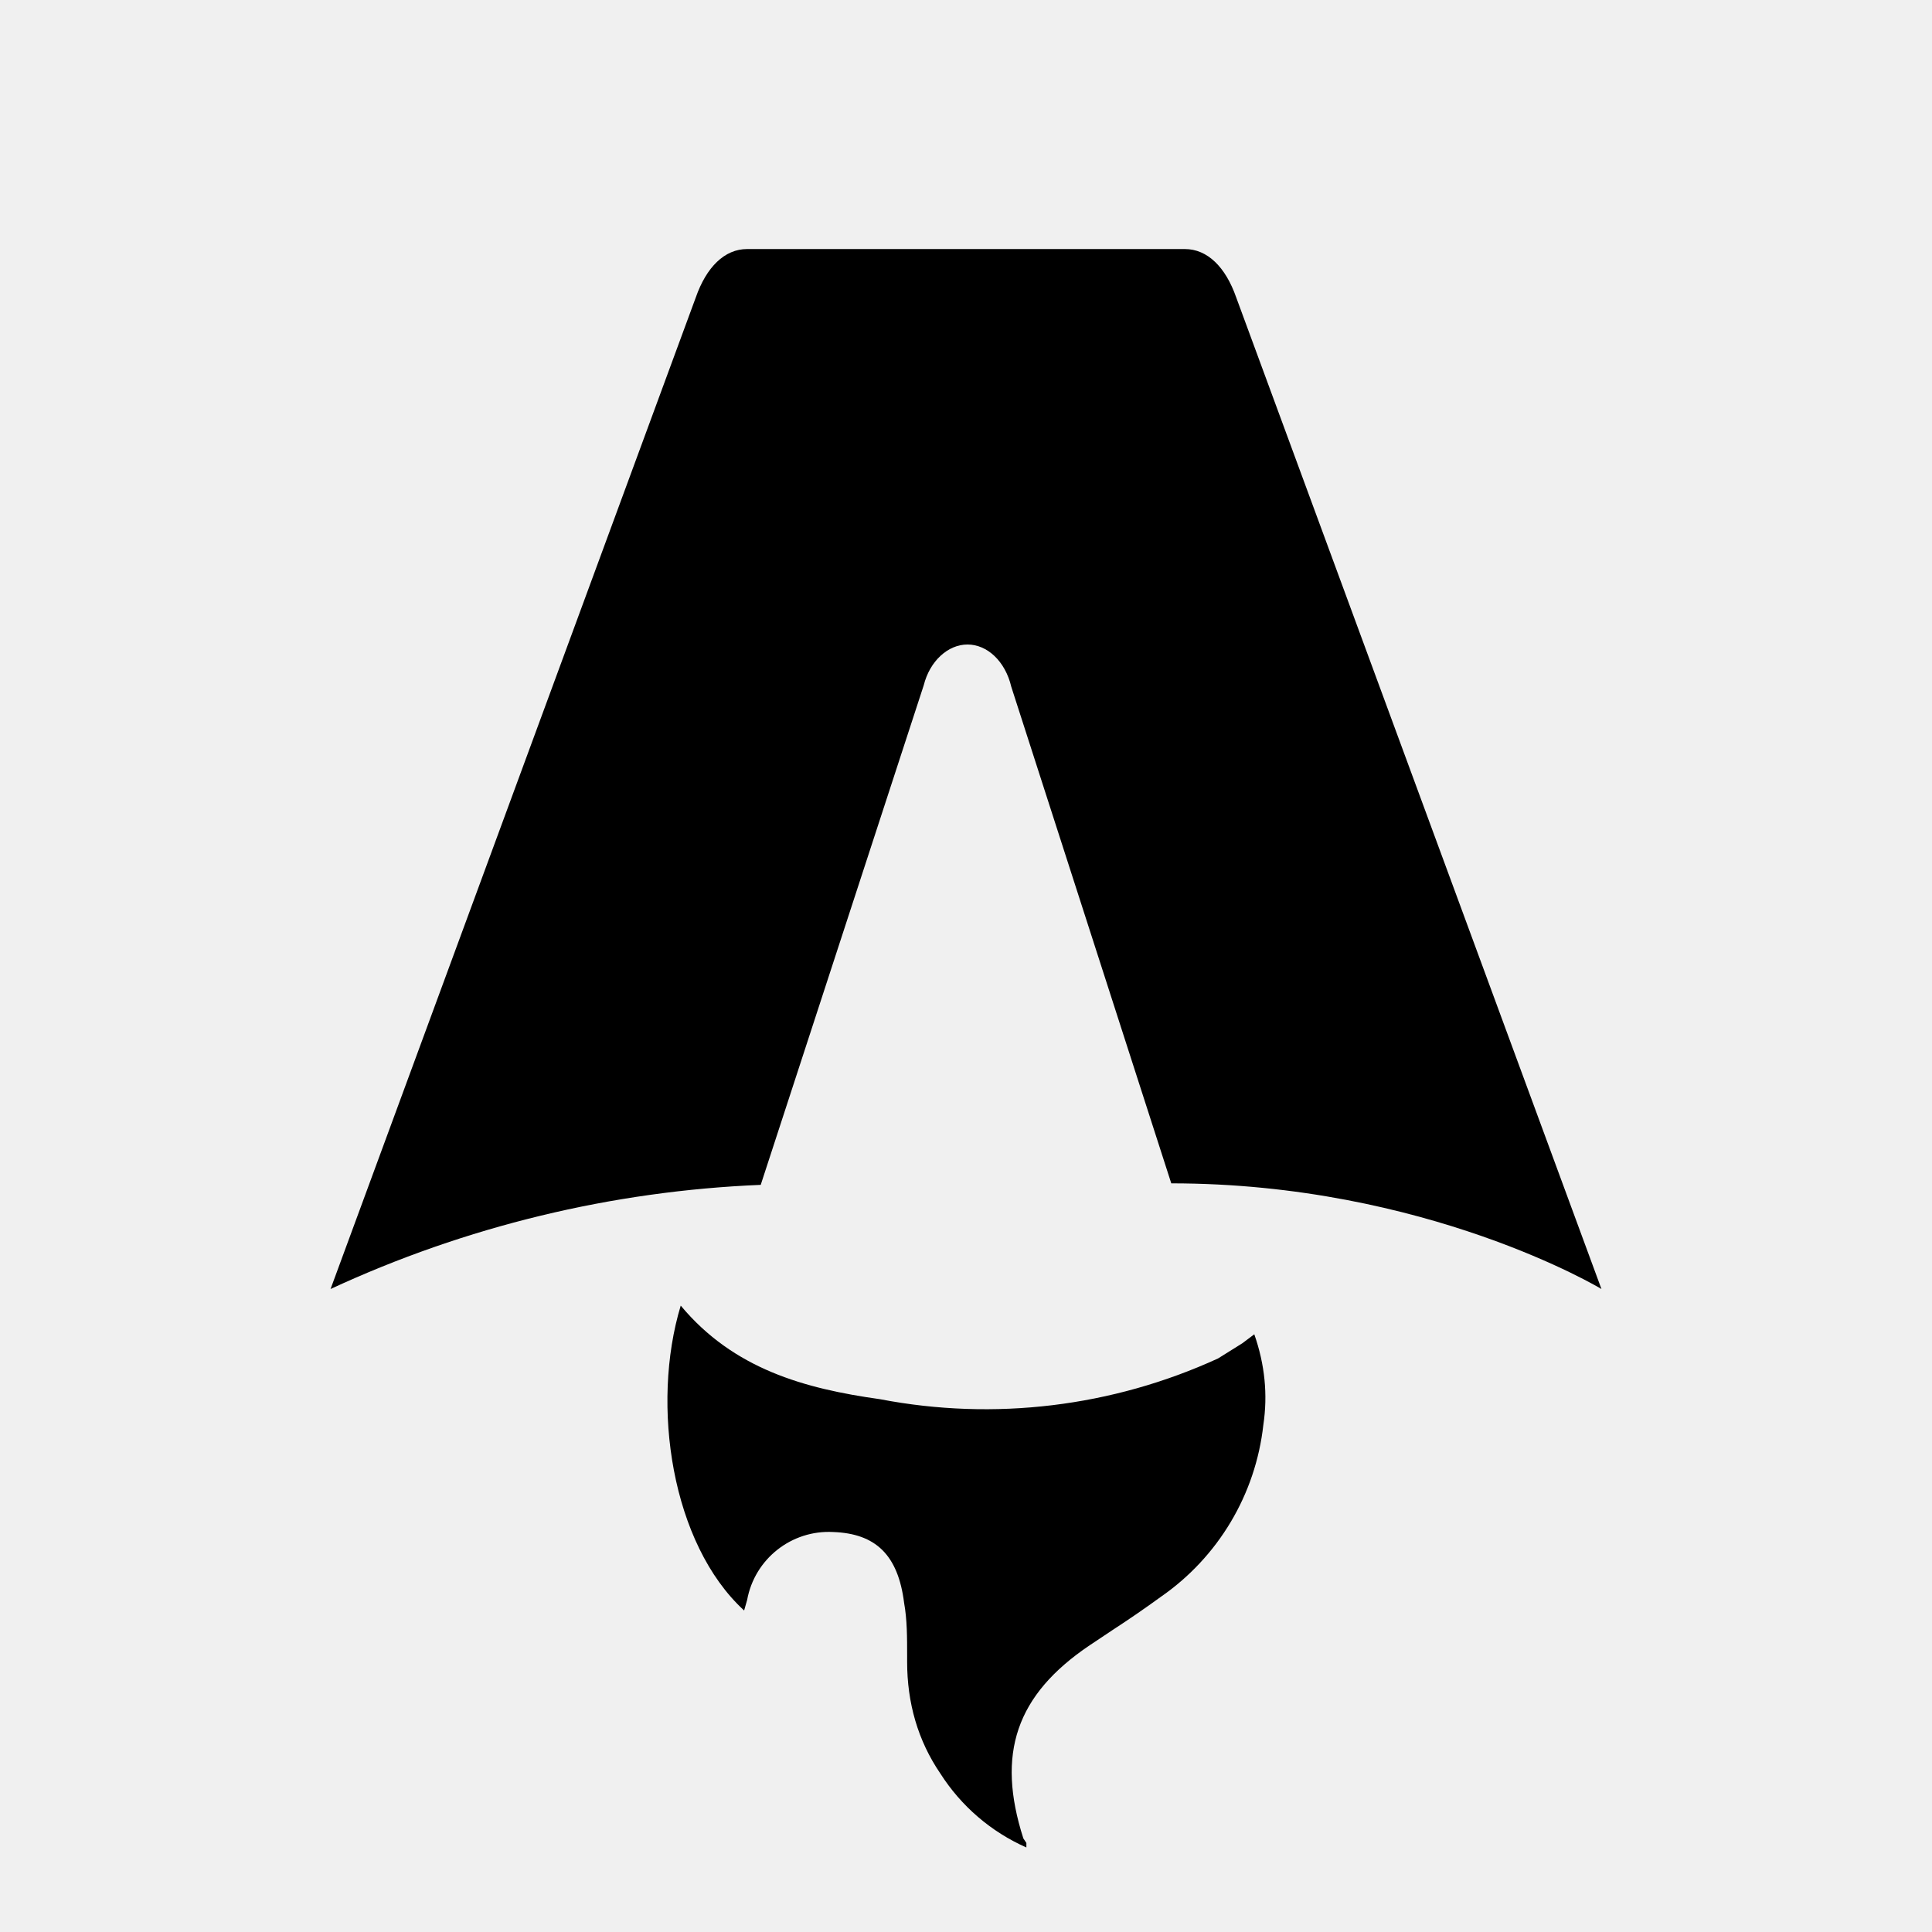
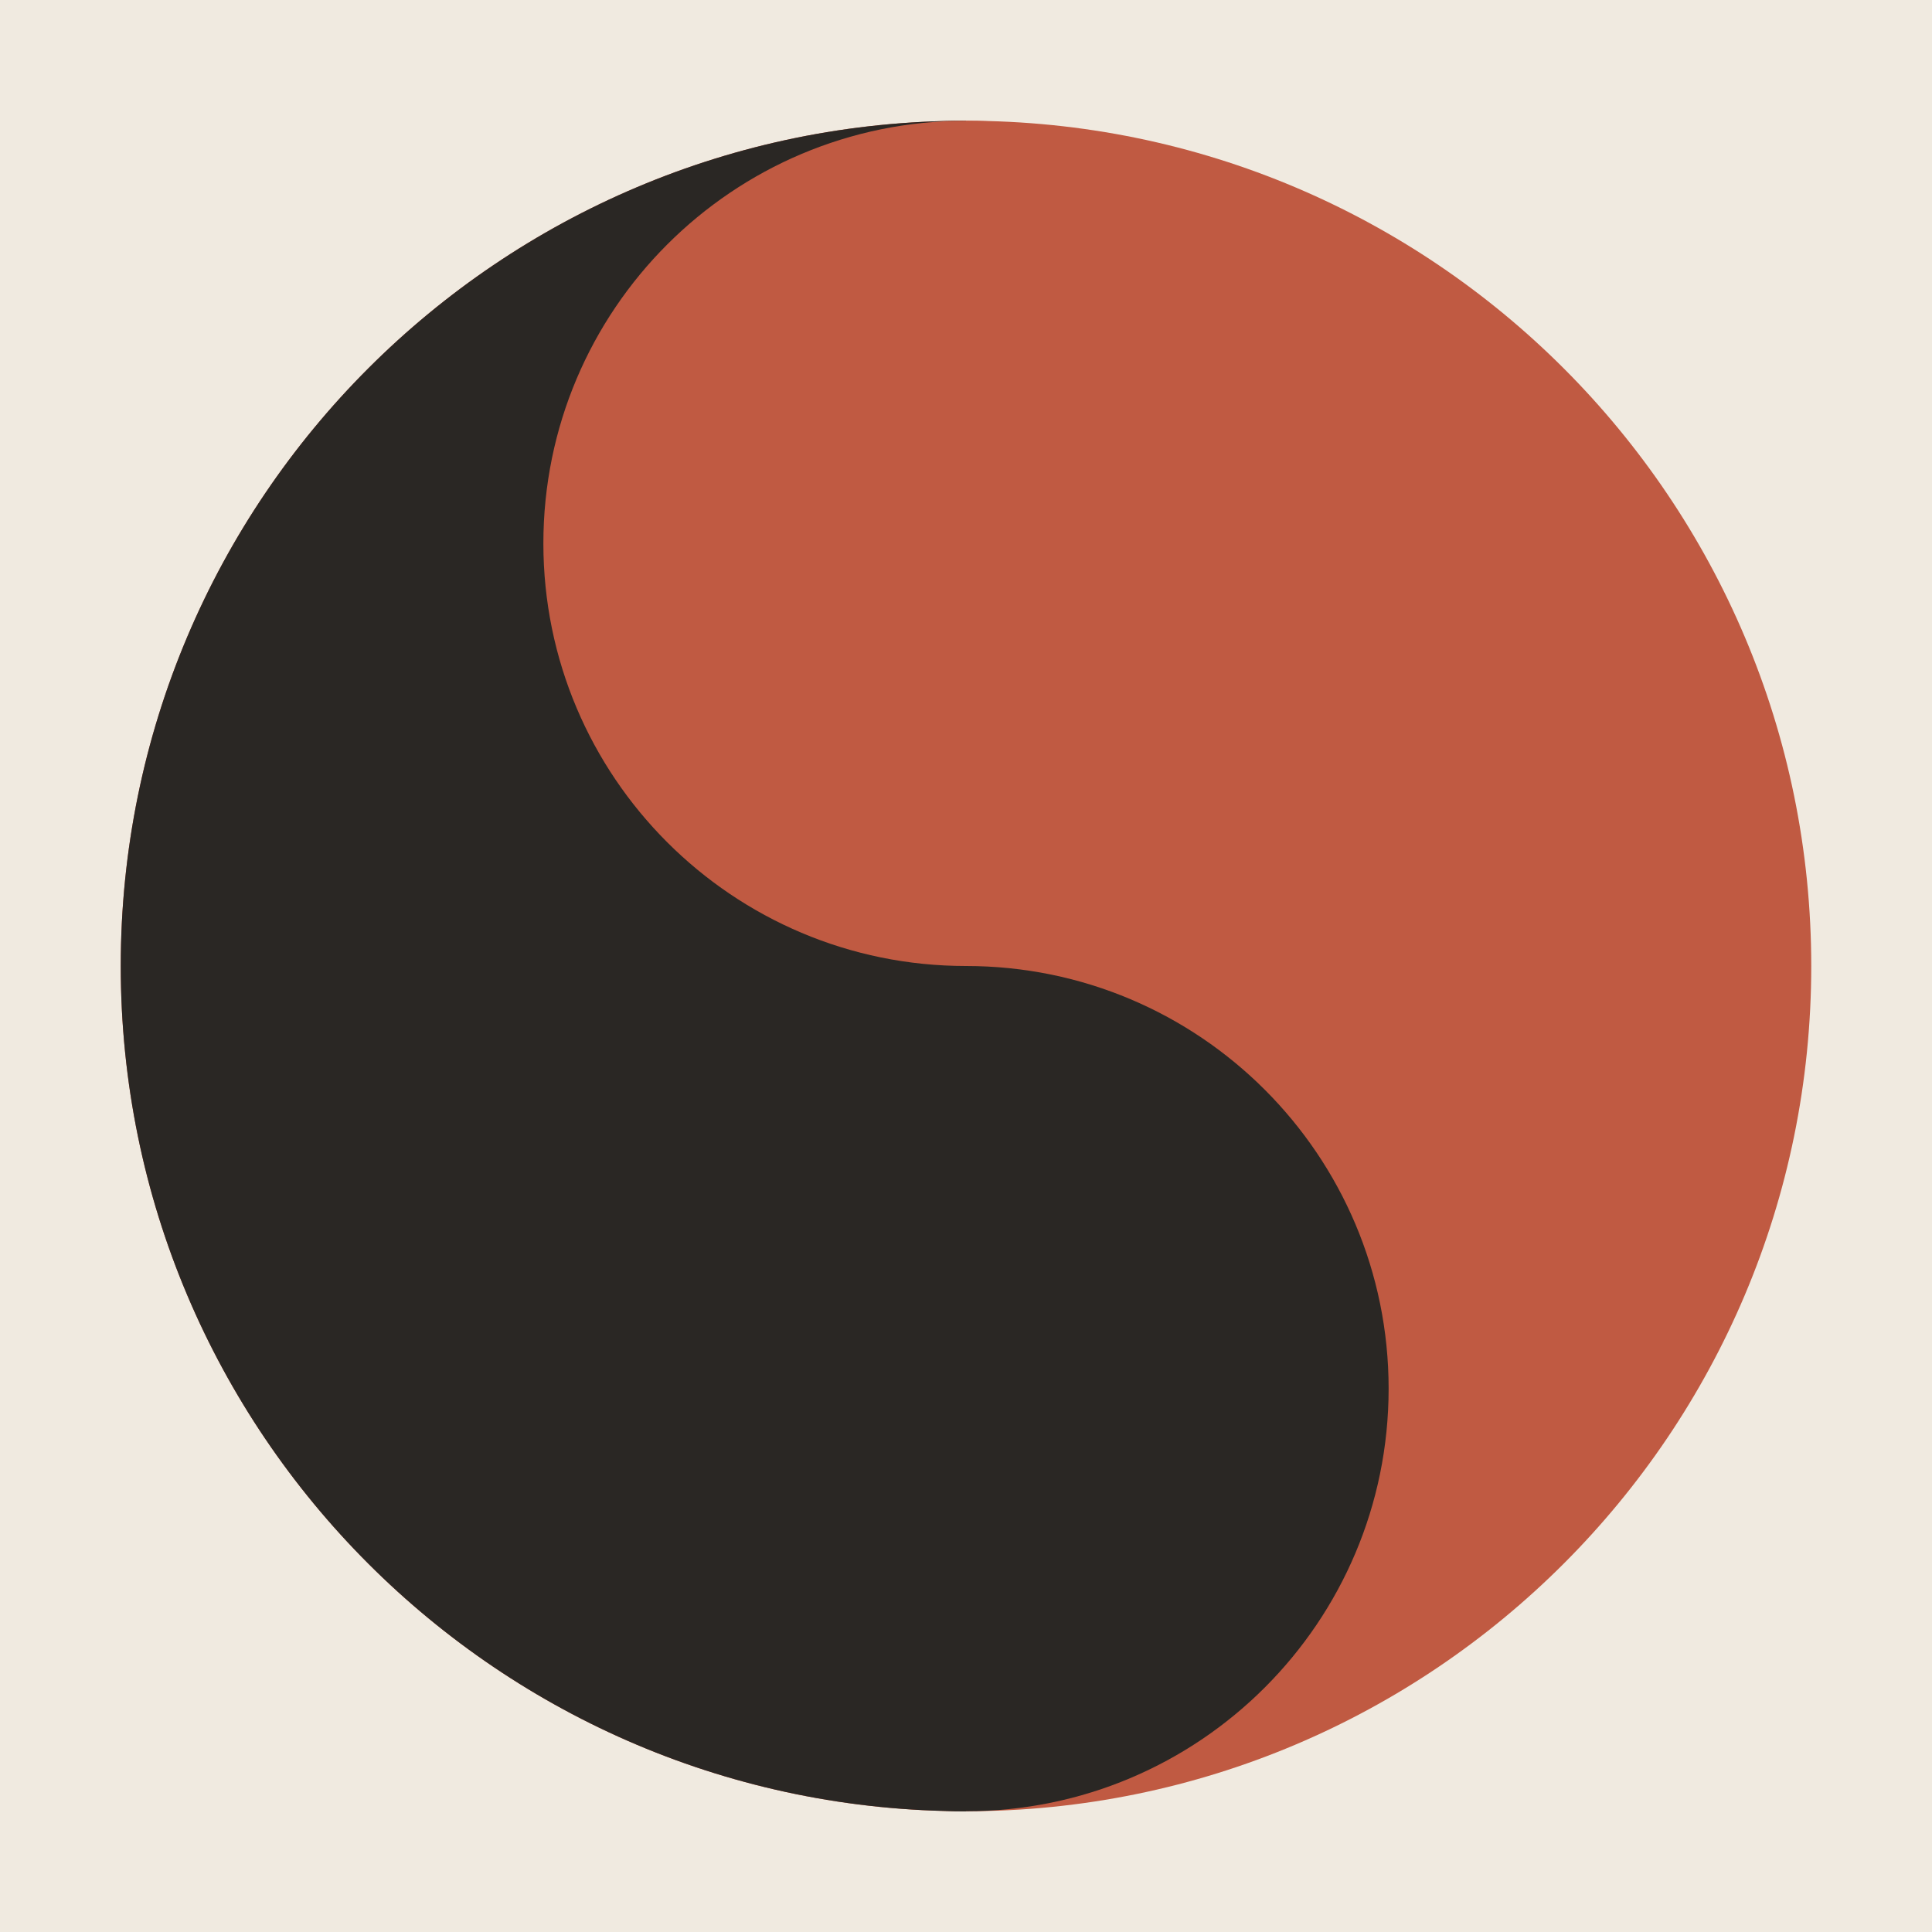
- <svg xmlns="http://www.w3.org/2000/svg" fill="none" viewBox="0 0 128 128">
-   <path d="M50.4 78.5a75.1 75.1 0 0 0-28.5 6.9l24.2-65.7c.7-2 1.9-3.2 3.4-3.2h29c1.5 0 2.7 1.2 3.4 3.2l24.2 65.7s-11.6-7-28.5-7L67 45.5c-.4-1.7-1.6-2.8-2.9-2.8-1.3 0-2.5 1.1-2.9 2.7L50.4 78.5Zm-1.1 28.2Zm-4.2-20.2c-2 6.6-.6 15.8 4.2 20.2a17.5 17.5 0 0 1 .2-.7 5.5 5.5 0 0 1 5.7-4.5c2.8.1 4.3 1.5 4.7 4.7.2 1.1.2 2.3.2 3.5v.4c0 2.7.7 5.2 2.2 7.4a13 13 0 0 0 5.7 4.9v-.3l-.2-.3c-1.8-5.6-.5-9.5 4.4-12.8l1.5-1a73 73 0 0 0 3.2-2.2 16 16 0 0 0 6.8-11.4c.3-2 .1-4-.6-6l-.8.6-1.6 1a37 37 0 0 1-22.4 2.7c-5-.7-9.7-2-13.2-6.2Z" />
-   <style>
-         path { fill: #000; }
-         @media (prefers-color-scheme: dark) {
-             path { fill: #FFF; }
-         }
-     </style>
+ <svg xmlns="http://www.w3.org/2000/svg" viewBox="0 0 32 32">
+   <defs>
+     <clipPath id="f-left">
+       <rect x="0" y="0" width="16" height="32" />
+     </clipPath>
+     <clipPath id="f-top">
+       <rect x="0" y="0" width="32" height="16" />
+     </clipPath>
+     <clipPath id="f-bottom">
+       <rect x="0" y="16" width="32" height="16" />
+     </clipPath>
+   </defs>
+   <rect width="32" height="32" fill="#F0EAE0" />
+   <circle cx="16" cy="16" r="14" fill="#C05A42" />
+   <circle cx="16" cy="16" r="14" fill="#2A2724" clip-path="url(#f-left)" />
+   <circle cx="16" cy="9" r="7" fill="#C05A42" clip-path="url(#f-top)" />
+   <circle cx="16" cy="23" r="7" fill="#2A2724" clip-path="url(#f-bottom)" />
+   <circle cx="16" cy="9" r="2.2" fill="#C05A42" />
+   <circle cx="16" cy="23" r="2.2" fill="#2A2724" />
</svg>
